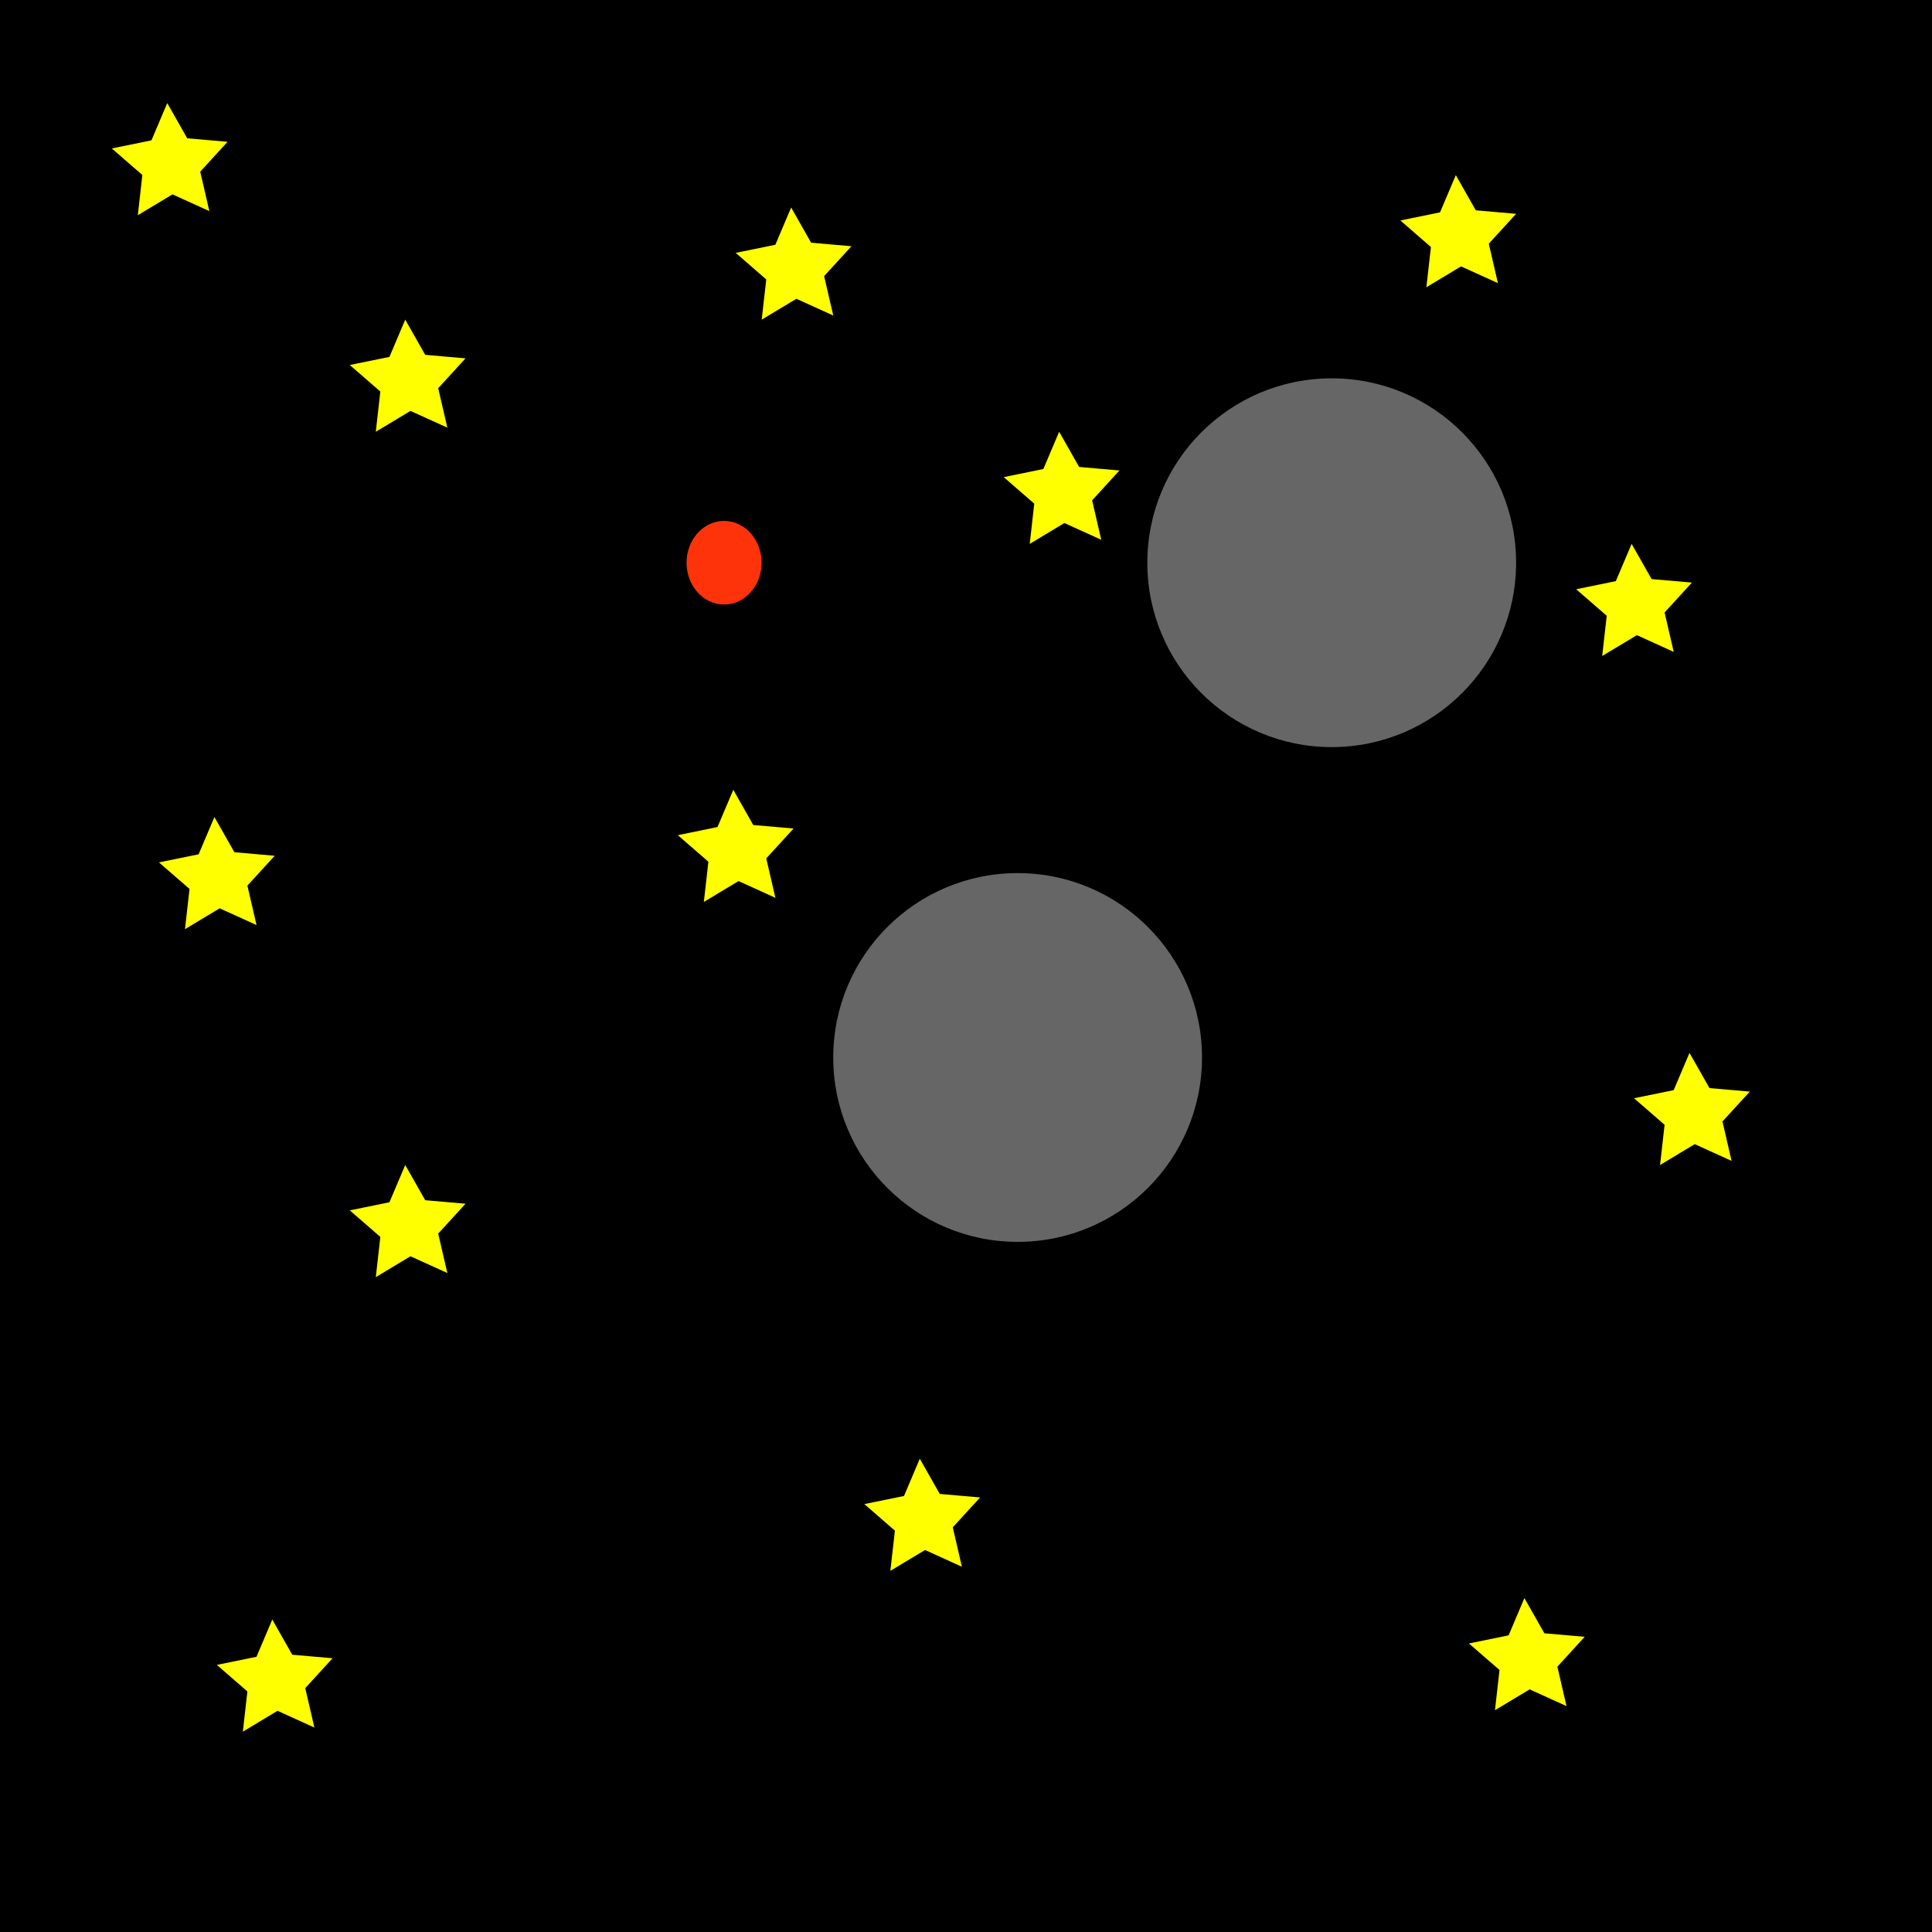
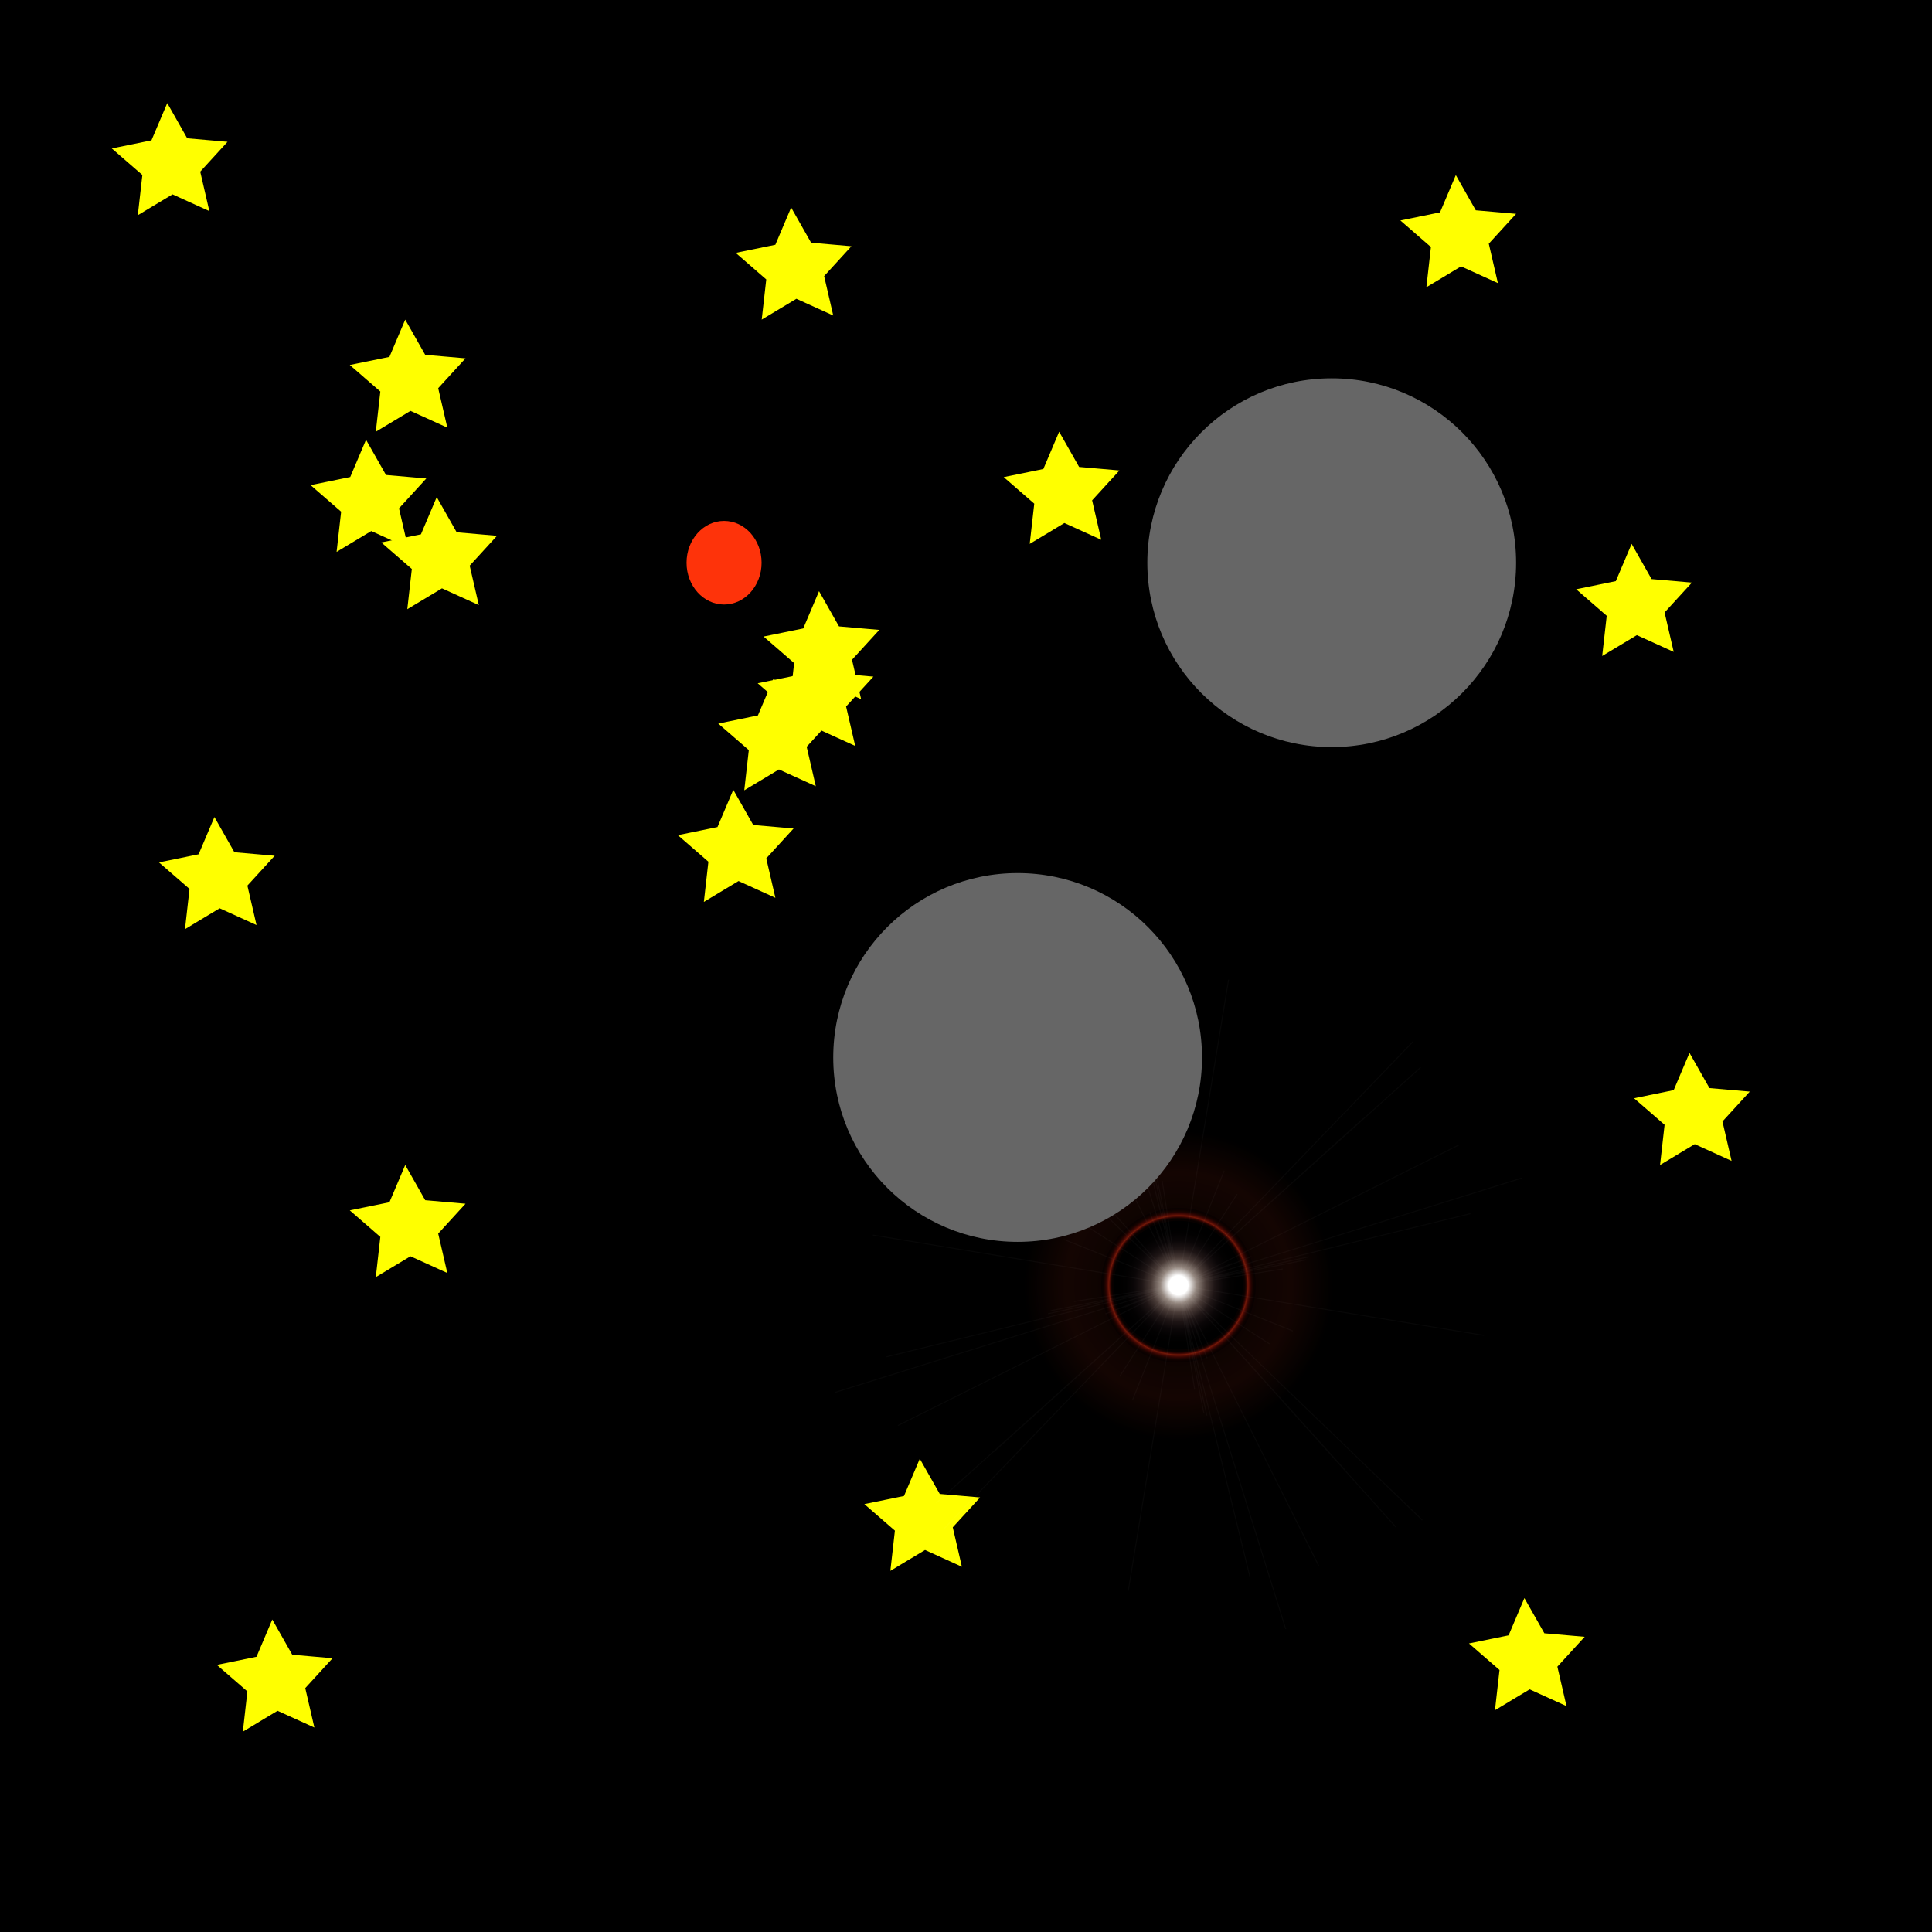
- <svg xmlns="http://www.w3.org/2000/svg" version="1.1" id="world" x="0px" y="0px" width="4096px" height="4096px" viewBox="0 0 4096 4096" enable-background="new 0 0 4096 4096" xml:space="preserve">
+ <svg xmlns="http://www.w3.org/2000/svg" xmlns:xlink="http://www.w3.org/1999/xlink" version="1.1" id="world" x="0px" y="0px" width="4096px" height="4096px" viewBox="0 0 4096 4096" enable-background="new 0 0 4096 4096" xml:space="preserve">
+   <symbol id="flare" viewBox="-729.433 -729.433 1458.866 1458.866">
+     <g>
+       <line fill="none" x1="0" y1="0" x2="136.364" y2="-90.909" />
+       <path fill="none" d="M-136.574,0c0-75.428,61.146-136.574,136.574-136.574S136.574-75.428,136.574,0S75.428,136.574,0,136.574    S-136.574,75.428-136.574,0z" />
+       <path fill="none" d="M-163.889,0c0-90.513,73.375-163.889,163.889-163.889S163.889-90.513,163.889,0S90.513,163.889,0,163.889    S-163.889,90.513-163.889,0z" />
+       <polyline fill="none" points="0,0 55.021,-54.865 0,0 -55.021,54.865 0,0 -54.865,-55.02 0,0 54.865,55.02 0,0 270.846,53.944     0,0 -270.846,-53.944 0,0 53.944,-270.846 0,0 -53.944,270.846 0,0 461.76,-513.392 0,0 -461.76,513.392 0,0 -513.392,-461.759     0,0 513.392,461.76 0,0 227.58,-729.135 0,0 -227.58,729.135 0,0 -729.135,-227.58 0,0 729.135,227.58 0,0 517.054,-497.904 0,0     -517.054,497.904 0,0 -497.904,-517.053 0,0 497.904,517.054 0,0 647.845,-106.345 0,0 -647.845,106.345 0,0 -106.345,-647.845     0,0 106.345,647.845 0,0 46.338,-114.008 0,0 -46.338,114.008 0,0 -114.008,-46.338 0,0 114.008,46.338 0,0 276.339,60.306 0,0     -276.339,-60.306 0,0 60.306,-276.339 0,0 -60.306,276.339 0,0 618.966,151.805 0,0 -618.966,-151.805 0,0 151.805,-618.965 0,0     -151.805,618.966 0,0 60.778,-154.72 0,0 -60.778,154.72 0,0 -154.72,-60.778 0,0 154.72,60.778 0,0 221.24,34.403 0,0     -221.24,-34.403 0,0 34.403,-221.24 0,0 -34.403,221.24 0,0 193.218,-124.445 0,0 -193.218,124.445 0,0 -124.445,-193.218 0,0     124.445,193.218 0,0 242.739,-97.022 0,0 -242.739,97.022 0,0 -97.022,-242.739 0,0 97.022,242.739 0,0 297.319,-594.546 0,0     -297.319,594.546 0,0 -594.546,-297.319 0,0 594.546,297.319 0,0 353.044,-391.5 0,0 -353.044,391.5 0,0 -391.5,-353.044 0,0     391.5,353.044   " />
+       <radialGradient id="SVGID_1_" cx="0" cy="0" r="327.778" gradientUnits="userSpaceOnUse">
+         <stop offset="0" style="stop-color:#000000" />
+         <stop offset="0.73" style="stop-color:#87210D" />
+         <stop offset="1" style="stop-color:#000000" />
+       </radialGradient>
+       <path opacity="0.15" fill="url(#SVGID_1_)" d="M-327.778,0c0-181.027,146.751-327.778,327.778-327.778S327.778-181.027,327.778,0    S181.027,327.778,0,327.778S-327.778,181.027-327.778,0z" />
+       <radialGradient id="SVGID_2_" cx="0" cy="0" r="163.889" gradientUnits="userSpaceOnUse">
+         <stop offset="0.15" style="stop-color:#FFFFFF" />
+         <stop offset="0.213" style="stop-color:#D8BAB5" />
+         <stop offset="0.293" style="stop-color:#B17876" />
+         <stop offset="0.362" style="stop-color:#985053" />
+         <stop offset="0.417" style="stop-color:#8A3B42" />
+         <stop offset="0.45" style="stop-color:#85333C" />
+         <stop offset="0.544" style="stop-color:#671A1B" />
+         <stop offset="0.647" style="stop-color:#400908" />
+         <stop offset="0.736" style="stop-color:#1F0600" />
+         <stop offset="0.807" style="stop-color:#0E0000" />
+         <stop offset="0.85" style="stop-color:#000000" />
+         <stop offset="0.856" style="stop-color:#090000" />
+         <stop offset="0.862" style="stop-color:#140000" />
+         <stop offset="0.869" style="stop-color:#230700" />
+         <stop offset="0.875" style="stop-color:#400402" />
+         <stop offset="0.881" style="stop-color:#620904" />
+         <stop offset="0.888" style="stop-color:#891206" />
+         <stop offset="0.894" style="stop-color:#B4200B" />
+         <stop offset="0.9" style="stop-color:#DA3011" />
+         <stop offset="0.906" style="stop-color:#BF240C" />
+         <stop offset="0.916" style="stop-color:#971608" />
+         <stop offset="0.926" style="stop-color:#720C05" />
+         <stop offset="0.937" style="stop-color:#500703" />
+         <stop offset="0.948" style="stop-color:#340301" />
+         <stop offset="0.959" style="stop-color:#1D0500" />
+         <stop offset="0.971" style="stop-color:#120000" />
+         <stop offset="0.984" style="stop-color:#080000" />
+         <stop offset="1" style="stop-color:#000000" />
+       </radialGradient>
+       <path opacity="0.5" fill="url(#SVGID_2_)" d="M-163.889,0c0-90.513,73.375-163.889,163.889-163.889S163.889-90.513,163.889,0    S90.513,163.889,0,163.889S-163.889,90.513-163.889,0z" />
+       <radialGradient id="SVGID_3_" cx="0" cy="0" r="136.574" gradientUnits="userSpaceOnUse">
+         <stop offset="0.15" style="stop-color:#FFFFFF" />
+         <stop offset="0.282" style="stop-color:#93867E" />
+         <stop offset="0.425" style="stop-color:#493B37" />
+         <stop offset="0.564" style="stop-color:#1E1515" />
+         <stop offset="0.694" style="stop-color:#0A0607" />
+         <stop offset="0.813" style="stop-color:#020101" />
+         <stop offset="0.919" style="stop-color:#000000" />
+         <stop offset="1" style="stop-color:#000000" />
+       </radialGradient>
+       <path fill="url(#SVGID_3_)" d="M-136.574,0c0-75.428,61.146-136.574,136.574-136.574S136.574-75.428,136.574,0    S75.428,136.574,0,136.574S-136.574,75.428-136.574,0z" />
+       <polyline opacity="0.03" fill="none" stroke="#FFFFFF" stroke-width="2" stroke-miterlimit="10" points="0,0 55.021,-54.865 0,0     -55.021,54.865 0,0 -54.865,-55.02 0,0 54.865,55.02 0,0 270.846,53.944 0,0 -270.846,-53.944 0,0 53.944,-270.846 0,0     -53.944,270.846 0,0 461.76,-513.392 0,0 -461.76,513.392 0,0 -513.392,-461.759 0,0 513.392,461.76 0,0 227.58,-729.135 0,0     -227.58,729.135 0,0 -729.135,-227.58 0,0 729.135,227.58 0,0 517.054,-497.904 0,0 -517.054,497.904 0,0 -497.904,-517.053 0,0     497.904,517.054 0,0 647.845,-106.345 0,0 -647.845,106.345 0,0 -106.345,-647.845 0,0 106.345,647.845 0,0 46.338,-114.008 0,0     -46.338,114.008 0,0 -114.008,-46.338 0,0 114.008,46.338 0,0 276.339,60.306 0,0 -276.339,-60.306 0,0 60.306,-276.339 0,0     -60.306,276.339 0,0 618.966,151.805 0,0 -618.966,-151.805 0,0 151.805,-618.965 0,0 -151.805,618.966 0,0 60.778,-154.72 0,0     -60.778,154.72 0,0 -154.72,-60.778 0,0 154.72,60.778 0,0 221.24,34.403 0,0 -221.24,-34.403 0,0 34.403,-221.24 0,0     -34.403,221.24 0,0 193.218,-124.445 0,0 -193.218,124.445 0,0 -124.445,-193.218 0,0 124.445,193.218 0,0 242.739,-97.022 0,0     -242.739,97.022 0,0 -97.022,-242.739 0,0 97.022,242.739 0,0 297.319,-594.546 0,0 -297.319,594.546 0,0 -594.546,-297.319 0,0     594.546,297.319 0,0 353.044,-391.5 0,0 -353.044,391.5 0,0 -391.5,-353.044 0,0 391.5,353.044   " />
+     </g>
+   </symbol>
+   <symbol id="star" viewBox="-122.68 -118.854 245.36 237.708">
+     <polygon fill="#FFFF00" points="84.109,-110.139 5.998,-74.636 -67.531,-118.854 -57.903,-33.595 -122.68,22.671 -38.618,39.861    -5.123,118.854 37.202,44.219 122.68,36.773 64.776,-26.544  " />
+   </symbol>
  <g id="starz">
    <rect x="-46.911" width="4189.822" height="4096" />
    <polygon fill="#FFFF00" points="948.364,906.636 870.252,871.133 796.723,915.352 806.351,830.092 741.574,773.826    825.636,756.636 859.131,677.643 901.457,752.278 986.935,759.724 929.031,823.042  " />
    <polygon fill="#FFFF00" points="543.818,1961.182 465.707,1925.678 392.178,1969.897 401.806,1884.638 337.029,1828.372    421.091,1811.182 454.586,1732.188 496.911,1806.824 582.389,1814.27 524.485,1877.587  " />
    <polygon fill="#FFFF00" points="1766.545,668.928 1688.434,633.424 1614.905,677.643 1624.533,592.384 1559.756,536.118    1643.818,518.928 1677.313,439.935 1719.638,514.57 1805.116,522.016 1747.212,585.333  " />
    <polygon fill="#FFFF00" points="2334.727,1144.345 2256.615,1108.841 2183.086,1153.06 2192.715,1067.801 2127.938,1011.535    2212,994.345 2245.494,915.352 2287.82,989.987 2373.298,997.433 2315.395,1060.75  " />
    <polygon fill="#FFFF00" points="1643.865,1903.436 1565.753,1867.932 1492.224,1912.151 1501.853,1826.892 1437.076,1770.625    1521.138,1753.436 1554.632,1674.442 1596.958,1749.078 1682.436,1756.523 1624.533,1819.841  " />
    <polygon fill="#FFFF00" points="948.363,2698.891 870.252,2663.387 796.723,2707.605 806.352,2622.346 741.574,2566.08    825.637,2548.891 859.131,2469.896 901.457,2544.532 986.935,2551.979 929.031,2615.295  " />
    <polygon fill="#FFFF00" points="666.498,3662.527 588.387,3627.023 514.857,3671.242 524.486,3585.982 459.709,3529.717    543.771,3512.527 577.266,3433.533 619.592,3508.169 705.069,3515.615 647.166,3578.932  " />
    <polygon fill="#FFFF00" points="2039.272,3321.618 1961.161,3286.114 1887.632,3330.333 1897.261,3245.073 1832.483,3188.808    1916.546,3171.618 1950.04,3092.624 1992.366,3167.26 2077.844,3174.706 2019.94,3238.022  " />
    <polygon fill="#FFFF00" points="3321.09,3617.072 3242.979,3581.568 3169.449,3625.787 3179.078,3540.527 3114.301,3484.262    3198.363,3467.072 3231.857,3388.078 3274.184,3462.714 3359.662,3470.16 3301.758,3533.477  " />
    <polygon fill="#FFFF00" points="3671.09,2461.183 3592.979,2425.679 3519.449,2469.897 3529.078,2384.638 3464.301,2328.372    3548.363,2311.183 3581.857,2232.188 3624.184,2306.824 3709.662,2314.271 3651.758,2377.587  " />
    <polygon fill="#FFFF00" points="3548.41,1382.054 3470.299,1346.55 3396.77,1390.769 3406.398,1305.509 3341.621,1249.244    3425.684,1232.054 3459.178,1153.06 3501.504,1227.696 3586.982,1235.142 3529.078,1298.458  " />
    <polygon fill="#FFFF00" points="3175.683,600.236 3097.571,564.732 3024.042,608.951 3033.671,523.691 2968.894,467.425    3052.956,450.236 3086.45,371.242 3128.776,445.877 3214.255,453.324 3156.351,516.64  " />
    <polygon fill="#FFFF00" points="2421.042,2389.799 2342.931,2354.296 2269.401,2398.514 2279.03,2313.256 2214.253,2256.989    2298.315,2239.799 2331.81,2160.807 2374.136,2235.441 2459.614,2242.887 2401.71,2306.205  " />
-     <polygon fill="#FFFF00" points="443.818,447.545 365.707,412.042 292.178,456.261 301.806,371.001 237.029,314.735    321.091,297.545 354.586,218.552 396.911,293.188 482.389,300.633 424.485,363.951  " />
+     <use xlink:href="#star" width="245.36" height="237.708" x="-122.68" y="-118.854" transform="matrix(1 0 0 -1 359.709 337.4063)" overflow="visible" />
+   </g>
+   <g id="starsymbols">
+     <g>
+       <use xlink:href="#star" width="245.36" height="237.708" x="-122.68" y="-118.854" transform="matrix(1 0 0 -1 781.1421 1051.205)" overflow="visible" />
+       <use xlink:href="#star" width="245.36" height="237.708" x="-122.68" y="-118.854" transform="matrix(1 0 0 -1 931.0293 1172.698)" overflow="visible" />
+       <use xlink:href="#star" width="245.36" height="237.708" x="-122.68" y="-118.854" transform="matrix(1 0 0 -1 1741.559 1372.203)" overflow="visible" />
+       <use xlink:href="#star" width="245.36" height="237.708" x="-122.68" y="-118.854" transform="matrix(1 0 0 -1 1729.014 1471.293)" overflow="visible" />
+       <use xlink:href="#star" width="245.36" height="237.708" x="-122.68" y="-118.854" transform="matrix(1 0 0 -1 1645.437 1556.692)" overflow="visible" />
+     </g>
+     <use xlink:href="#flare" width="1458.866" height="1458.866" x="-729.433" y="-729.433" transform="matrix(1 0 0 -1 2498.363 2724.818)" overflow="visible" />
  </g>
  <g id="asteroids">
    <circle fill="#666666" cx="2157.454" cy="2241.952" r="390.909" />
    <circle fill="#666666" cx="2823.345" cy="1193" r="390.909" />
  </g>
  <ellipse id="cat" fill="#FE330A" cx="1535.091" cy="1193" rx="79.545" ry="88.637" />
</svg>
